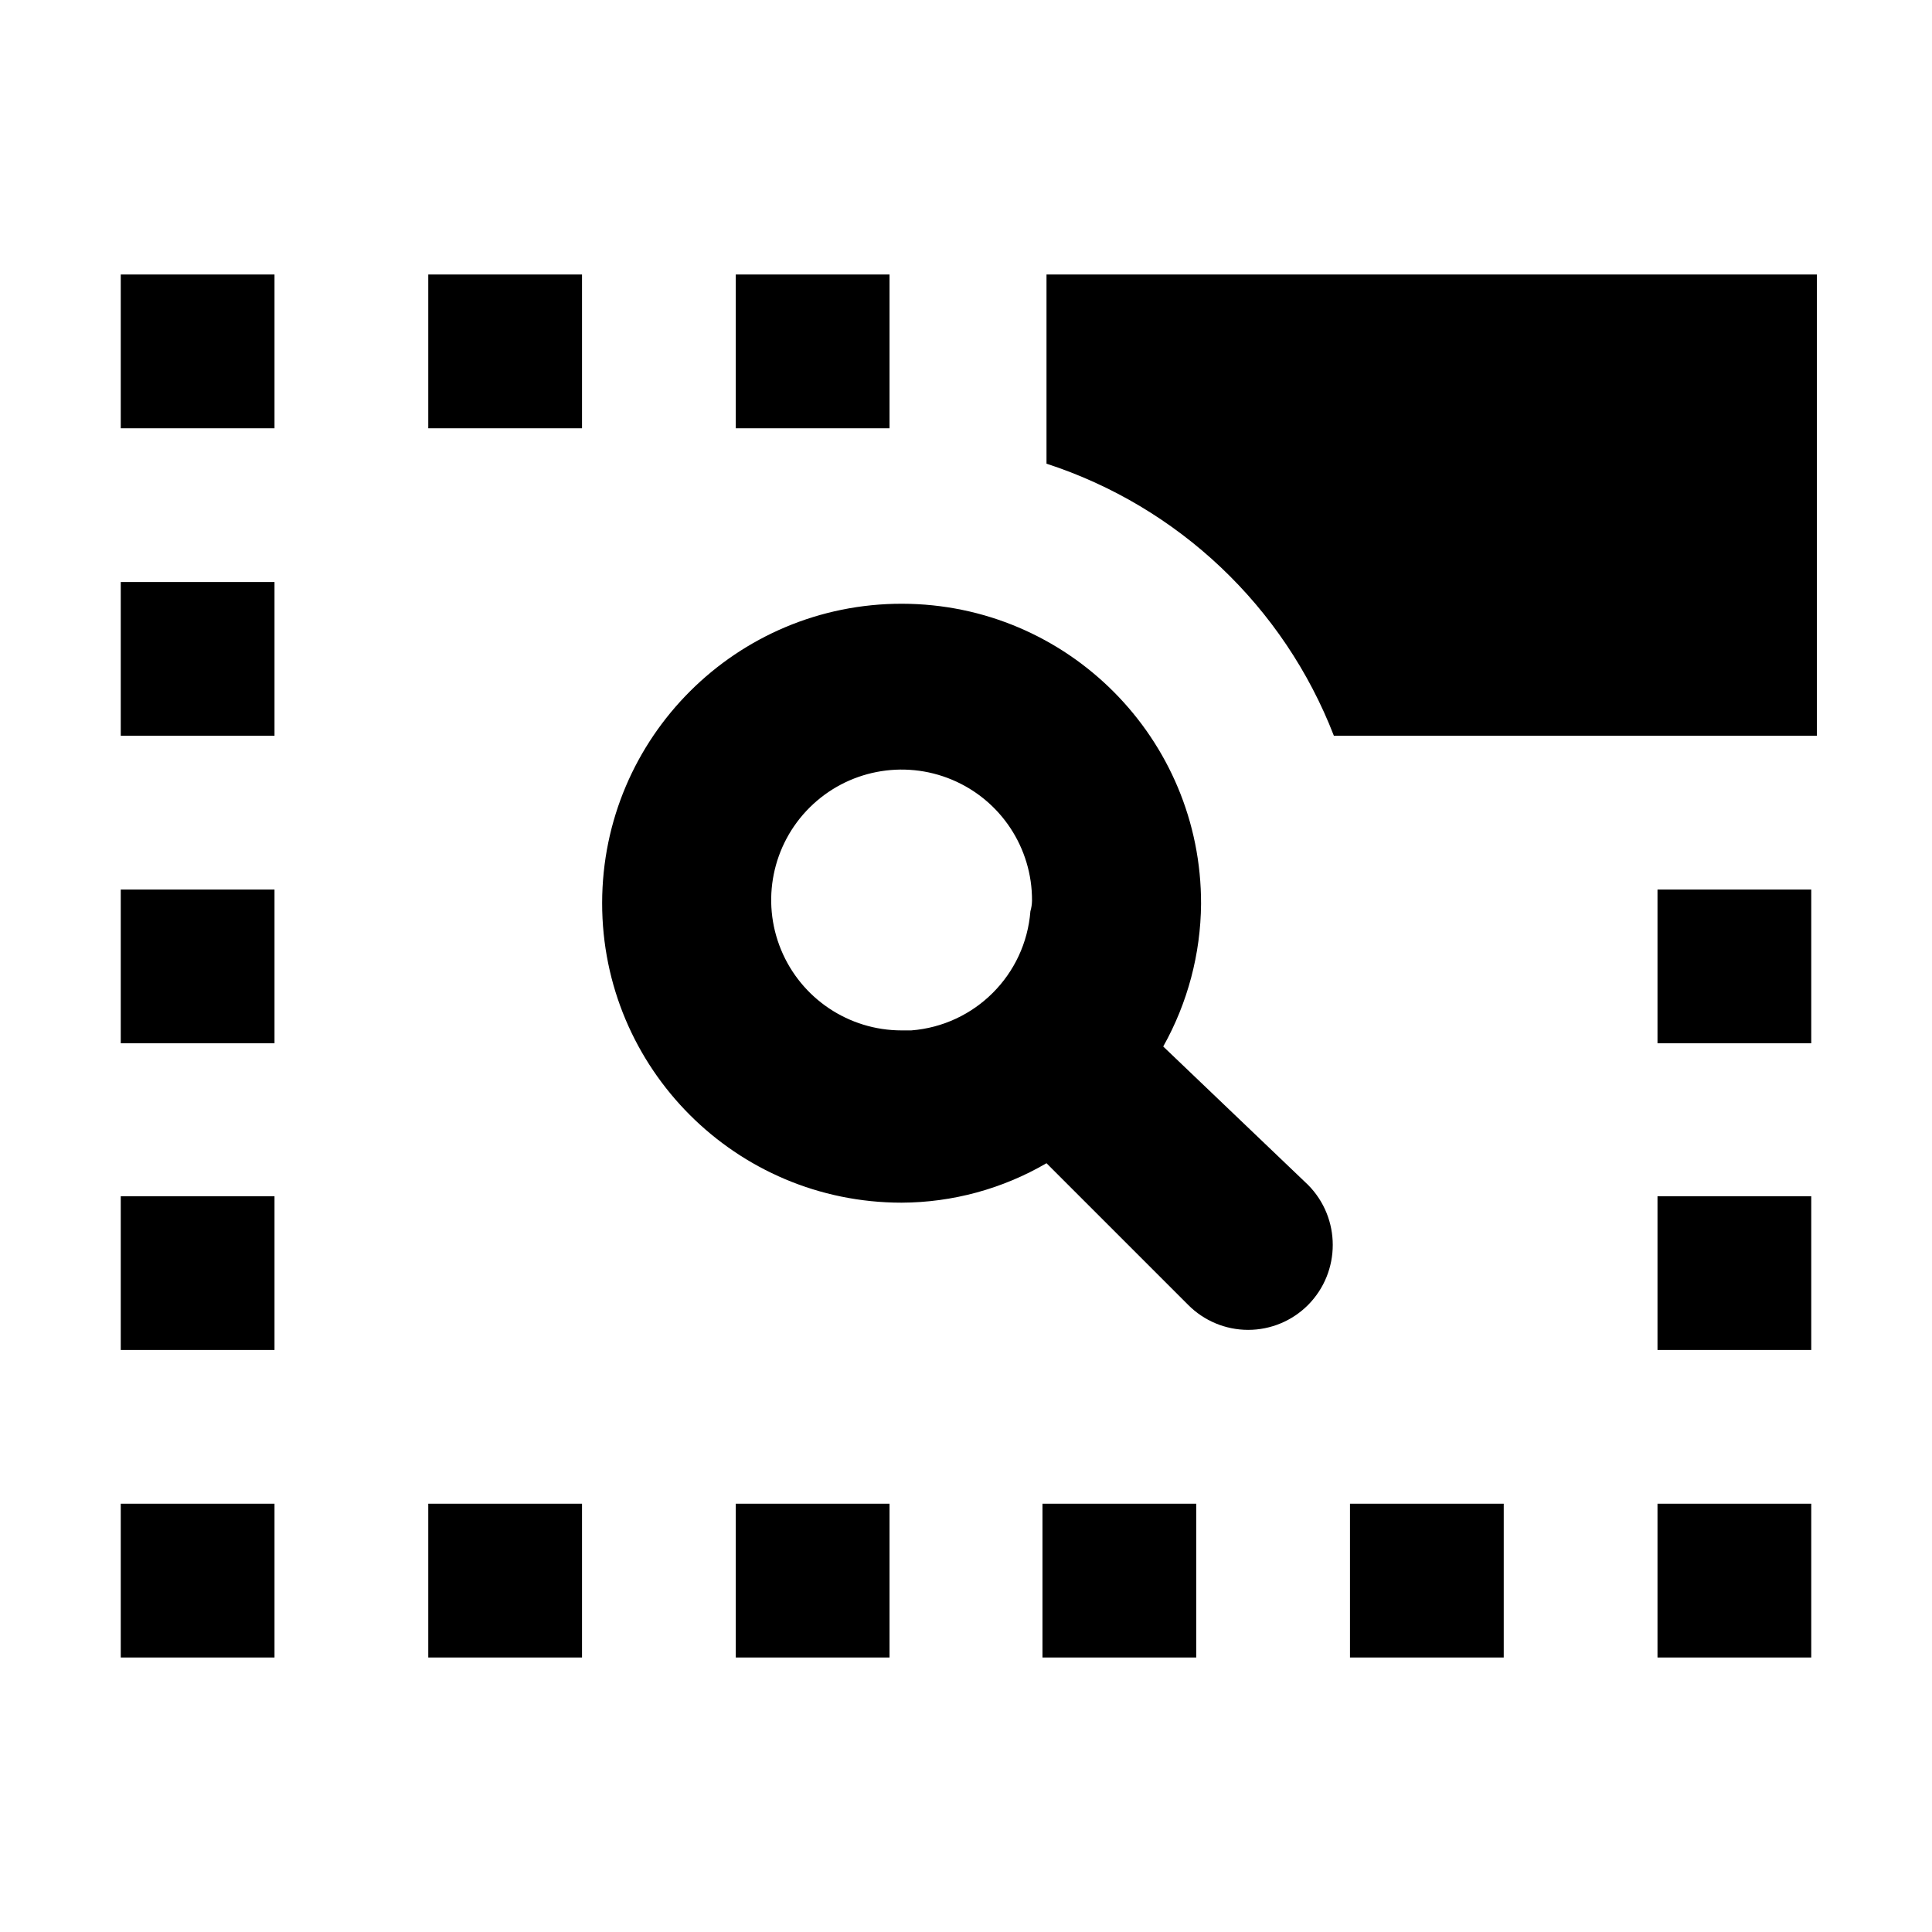
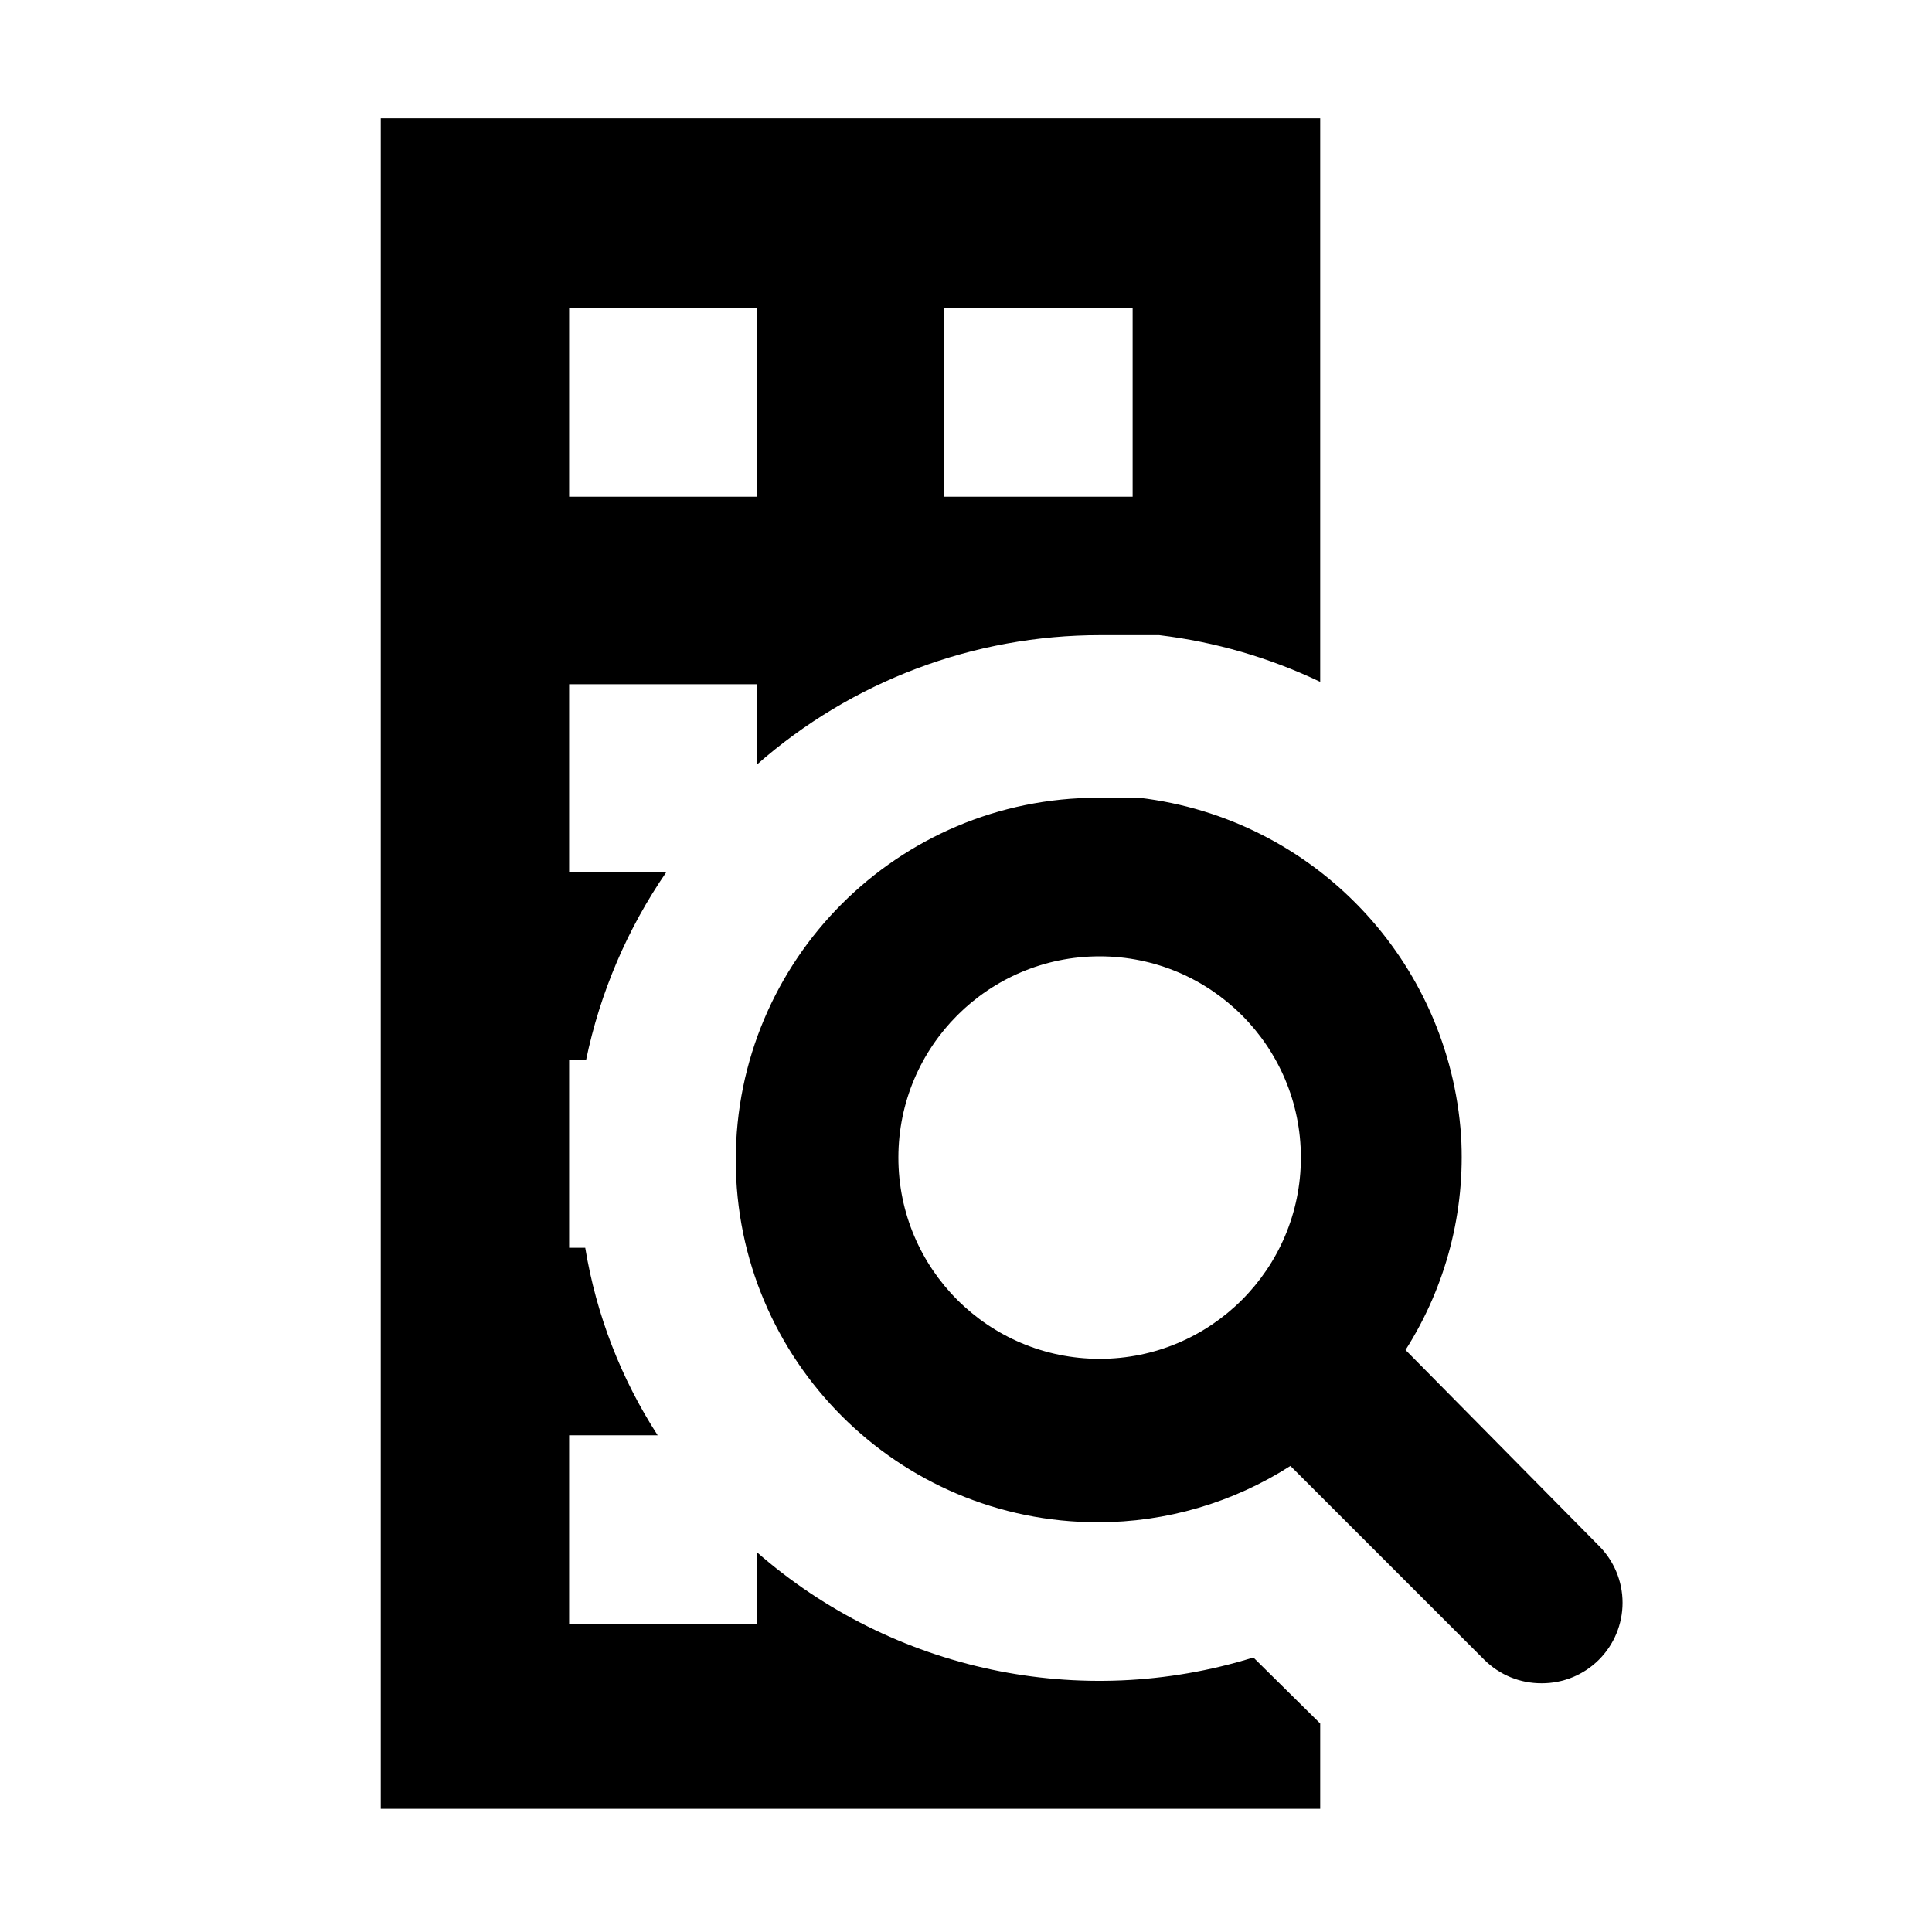
- <svg xmlns="http://www.w3.org/2000/svg" width="24" height="24">
-   <path d="M1.5 18.68h1.91v1.91H1.5zM1.5 14.86h1.91v1.91H1.5zM1.5 7.23h1.91v1.91H1.5zM1.5 3.41h1.91v1.91H1.5zM5.32 3.41h1.91v1.91H5.32zM9.14 3.41h1.91v1.91H9.14zM1.5 11.05h1.91v1.91H1.5zM20.59 11.05h1.91v1.91h-1.91zM20.59 14.86h1.91v1.91h-1.91zM13 3.41v2.35a5.73 5.73 0 0 1 3.57 3.38h6V3.41zM20.59 18.68h1.91v1.91h-1.91zM5.32 18.68h1.91v1.91H5.32zM16.77 18.68h1.91v1.91h-1.91zM9.14 18.68h1.91v1.91H9.14zM12.95 18.68h1.91v1.91h-1.91zM14.45 13a3.68 3.68 0 0 0 .47-1.77 3.72 3.72 0 1 0-3.72 3.71 3.6 3.6 0 0 0 1.8-.49l1.76 1.76a1.05 1.05 0 0 0 1.49 0 1.06 1.06 0 0 0 0-1.49zm-1.65-1.68a1.61 1.61 0 0 1-1.48 1.48h-.12a1.62 1.62 0 1 1 1.62-1.61.5.5 0 0 1-.02.13z" />
+ <svg xmlns="http://www.w3.org/2000/svg" width="24" height="24" viewBox="0 0 24 24">
+   <g id="flurstueck-4">
+     <path d="M15.57,20.59A6.46,6.46,0,0,1,9.4,19.28v.89H7.07V17.83h1.1a6.12,6.12,0,0,1-.9-2.33h-.2V13.17h.21a6.42,6.42,0,0,1,1-2.34H7.07V8.5H9.4v1a6.45,6.45,0,0,1,4.27-1.61c.24,0,.49,0,.73,0a6.42,6.42,0,0,1,2,.58v-7H4.73v21H16.4V21.41h0ZM11.73,3.83h2.34V6.17H11.73Zm-4.66,0H9.4V6.17H7.07Z" />
+     <path d="M17.46,16.77a4.46,4.46,0,0,0,.69-2.66,4.54,4.54,0,0,0-4-4.2l-.51,0a4.5,4.5,0,0,0,0,9,4.43,4.43,0,0,0,2.39-.7l2.41,2.41a1,1,0,0,0,.71.29,1,1,0,0,0,.71-.29,1,1,0,0,0,0-1.42Zm-3.8.11a2.5,2.5,0,1,1,2.5-2.5A2.5,2.5,0,0,1,13.66,16.88Z" />
+   </g>
</svg>
